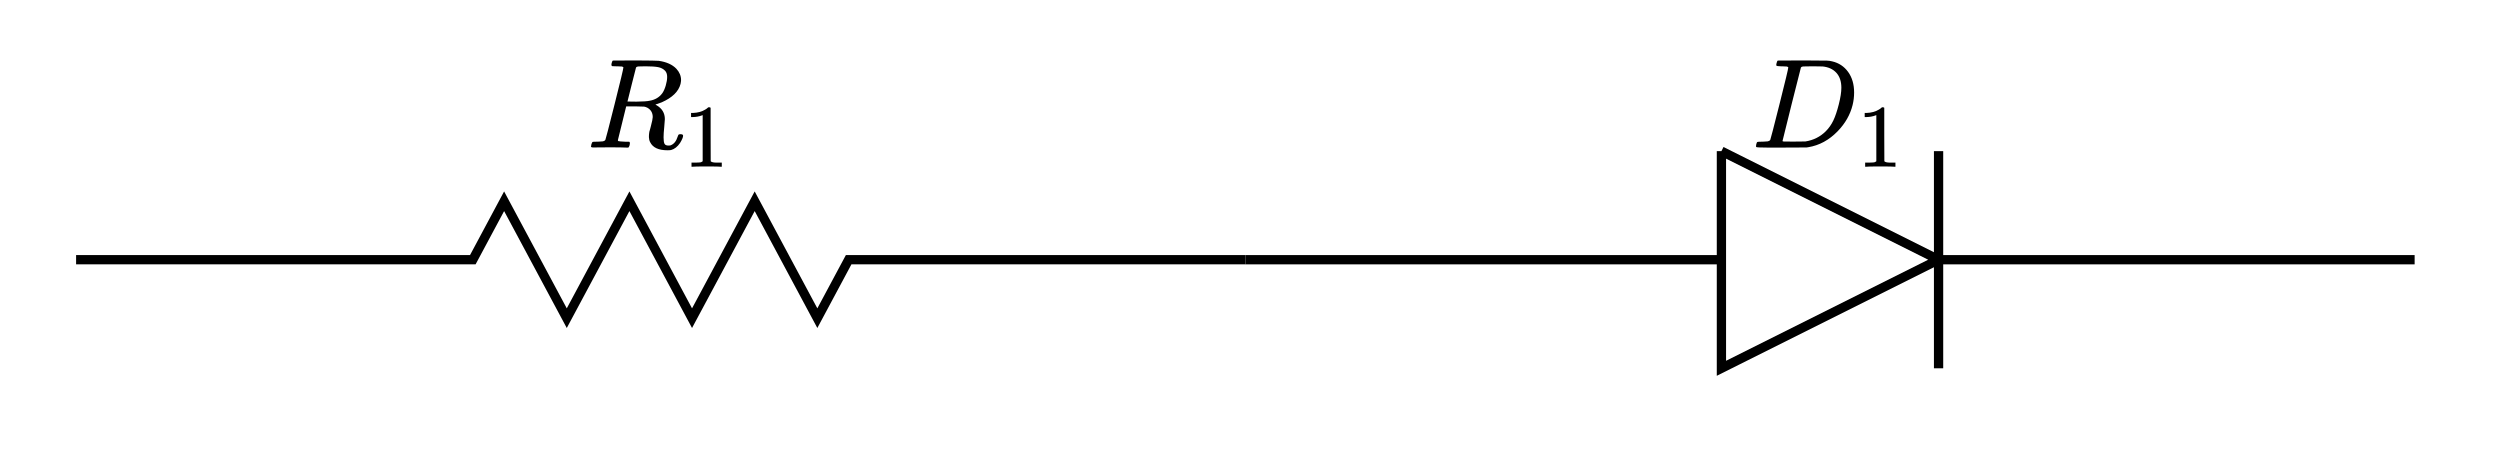
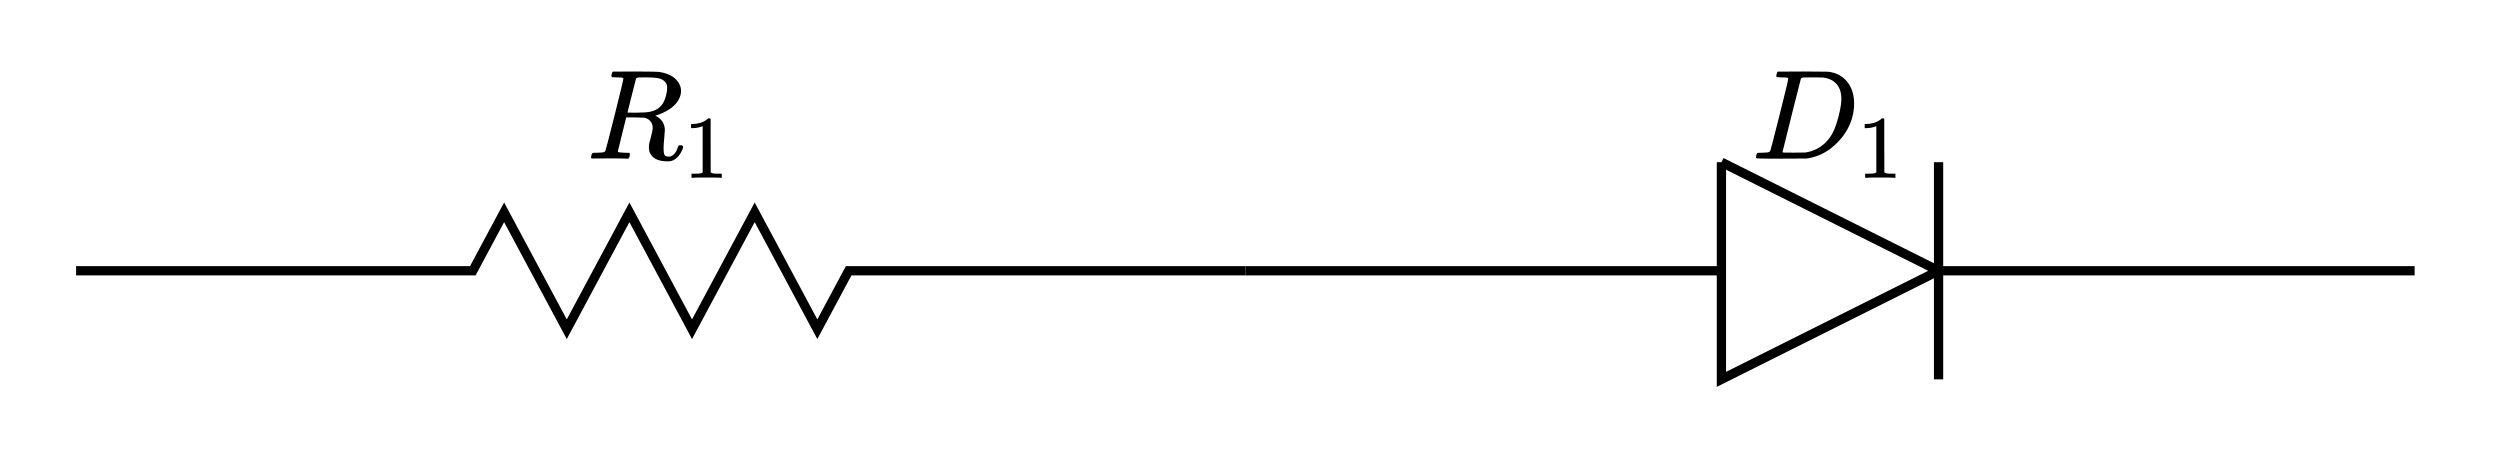
- <svg xmlns="http://www.w3.org/2000/svg" width="287.36" height="52.68" viewBox="0 0 287.36 52.68" font-family="sans-serif" font-size="14.667" fill="none">
+ <svg xmlns="http://www.w3.org/2000/svg" width="287.36" height="53.951" viewBox="0 0 287.36 53.951" font-family="sans-serif" font-size="14.667" fill="none">
  <g id="s0">
-     <polyline points="8.747,29.853 54.347,29.853 54.347,29.853 57.945,23.133 57.945,23.133 65.147,36.573 65.147,36.573 72.348,23.133 72.348,23.133 79.545,36.573 79.545,36.573 86.747,23.133 86.747,23.133 93.948,36.573 93.948,36.573 97.547,29.853 97.547,29.853 143.147,29.853" fill="none" stroke="black" stroke-width="1.067" />
+     <polyline points="8.747,31.124 54.347,31.124 54.347,31.124 57.945,24.404 57.945,24.404 65.147,37.844 65.147,37.844 72.348,24.404 72.348,24.404 79.545,37.844 79.545,37.844 86.747,24.404 86.747,24.404 93.948,37.844 93.948,37.844 97.547,31.124 97.547,31.124 143.147,31.124" fill="none" stroke="black" stroke-width="1.067" />
  </g>
  <g id="s1">
-     <svg x="67.445" y="6.942" viewBox="0 0 17.003 12.222" width="17.003" height="12.222">
+     <svg x="67.445" y="8.213" viewBox="0 0 17.003 12.222" width="17.003" height="12.222">
      <path d="M4.209 0.812 Q4.209 0.797 4.195 0.775 Q4.18 0.753 4.151 0.746 Q4.121 0.738 4.092 0.724 Q4.063 0.709 4.004 0.702 Q3.945 0.694 3.901 0.694 Q3.857 0.694 3.784 0.694 Q3.711 0.694 3.659 0.687 Q3.608 0.68 3.52 0.68 Q3.432 0.68 3.373 0.68 Q3.021 0.68 2.948 0.665 Q2.875 0.65 2.845 0.577 Q2.816 0.533 2.86 0.313 Q2.933 0.049 2.992 0.02 Q3.021 0.005 5.544 0.005 Q8.067 0.02 8.272 0.049 Q9.607 0.24 10.296 0.958 Q10.839 1.545 10.839 2.264 Q10.839 2.41 10.78 2.704 Q10.443 4.009 8.624 4.816 Q7.979 5.065 7.891 5.065 L7.993 5.138 Q8.976 5.696 8.976 6.752 Q8.976 6.928 8.903 7.69 Q8.829 8.394 8.829 8.849 Q8.829 9.362 8.932 9.575 Q9.035 9.788 9.387 9.788 Q9.592 9.788 9.651 9.758 Q10.208 9.538 10.443 8.776 Q10.516 8.57 10.56 8.526 Q10.604 8.482 10.78 8.482 Q11.073 8.482 11.073 8.658 Q11.073 8.922 10.721 9.494 Q10.281 10.14 9.695 10.301 Q9.577 10.33 9.269 10.33 Q7.744 10.33 7.289 9.406 Q7.157 9.172 7.143 8.82 Q7.143 8.658 7.15 8.563 Q7.157 8.468 7.172 8.35 Q7.187 8.233 7.201 8.174 Q7.216 8.116 7.275 7.925 Q7.333 7.734 7.363 7.588 Q7.583 6.752 7.583 6.517 Q7.583 5.784 6.952 5.432 Q6.732 5.329 6.585 5.314 Q6.439 5.3 5.544 5.285 L4.532 5.285 L4.063 7.192 Q3.579 9.128 3.579 9.157 Q3.579 9.26 3.623 9.274 Q3.725 9.318 4.429 9.348 L4.884 9.348 Q4.957 9.45 4.965 9.472 Q4.972 9.494 4.928 9.744 Q4.869 9.934 4.781 10.022 L4.561 10.022 Q4.033 9.993 2.64 9.993 Q2.288 9.993 1.657 10 Q1.027 10.008 0.733 10.008 Q0.484 10.008 0.484 9.89 Q0.484 9.876 0.506 9.802 Q0.528 9.729 0.528 9.67 Q0.528 9.656 0.543 9.612 Q0.616 9.377 0.704 9.362 Q0.748 9.348 0.895 9.348 L0.983 9.348 Q1.379 9.348 1.863 9.304 Q2.068 9.26 2.141 9.128 Q2.185 9.069 3.197 5.05 Q4.209 1.032 4.209 0.812 L4.209 0.812 Z M9.005 1.193 Q8.697 0.87 8.199 0.775 Q7.7 0.68 6.776 0.68 Q6.6 0.68 6.409 0.687 Q6.219 0.694 6.079 0.694 Q5.94 0.694 5.925 0.694 Q5.735 0.709 5.661 0.826 Q5.647 0.87 5.163 2.784 Q4.679 4.698 4.679 4.728 Q4.679 4.742 5.691 4.742 Q6.835 4.728 7.216 4.64 Q8.169 4.478 8.683 3.774 Q8.917 3.437 9.079 2.887 Q9.24 2.337 9.24 1.897 Q9.24 1.442 9.005 1.193 L9.005 1.193 Z" fill="rgba(0,0,0,1)" fill-rule="nonzero" stroke="none" />
      <path d="M15.407 12.222 Q15.233 12.191 13.775 12.191 Q12.337 12.191 12.163 12.222 L12.04 12.222 L12.04 11.75 L12.307 11.75 Q12.902 11.75 13.077 11.719 Q13.159 11.709 13.323 11.596 L13.323 6.288 Q13.303 6.288 13.241 6.319 Q12.769 6.504 12.183 6.514 L11.988 6.514 L11.988 6.042 L12.183 6.042 Q13.046 6.011 13.621 5.652 Q13.806 5.549 13.939 5.415 Q13.96 5.385 14.062 5.385 Q14.165 5.385 14.237 5.446 L14.237 8.516 L14.247 11.596 Q14.401 11.75 14.914 11.75 L15.253 11.75 L15.52 11.75 L15.52 12.222 L15.407 12.222 L15.407 12.222 Z" fill="rgba(0,0,0,1)" fill-rule="nonzero" stroke="none" />
    </svg>
  </g>
  <g id="s2">
-     <line x1="143.147" y1="29.853" x2="197.867" y2="29.853" stroke="black" stroke-width="1.067" />
+     <line x1="143.147" y1="31.124" x2="197.867" y2="31.124" stroke="black" stroke-width="1.067" />
  </g>
  <g id="s3">
-     <polyline points="197.867,17.373 197.867,17.373 197.867,42.333 197.867,42.333 222.827,29.853 222.827,29.853 197.867,17.373" fill="none" stroke="black" stroke-width="1.067" />
+     <polyline points="197.867,18.644 197.867,18.644 197.867,43.604 197.867,43.604 222.827,31.124 222.827,31.124 197.867,18.644" fill="none" stroke="black" stroke-width="1.067" />
  </g>
  <g id="s4">
-     <line x1="222.827" y1="17.373" x2="222.827" y2="42.333" stroke="black" stroke-width="1.067" />
+     <line x1="222.827" y1="18.644" x2="222.827" y2="43.604" stroke="black" stroke-width="1.067" />
  </g>
  <g id="s5">
-     <line x1="222.827" y1="29.853" x2="277.547" y2="29.853" stroke="black" stroke-width="1.067" />
+     <line x1="222.827" y1="31.124" x2="277.547" y2="31.124" stroke="black" stroke-width="1.067" />
  </g>
  <g id="s6">
-     <svg x="201.342" y="6.942" viewBox="0 0 18.009 12.222" width="18.009" height="12.222">
+     <svg x="201.342" y="8.213" viewBox="0 0 18.009 12.222" width="18.009" height="12.222">
      <path d="M4.209 0.812 Q4.209 0.797 4.195 0.775 Q4.18 0.753 4.151 0.746 Q4.121 0.738 4.092 0.724 Q4.063 0.709 4.004 0.702 Q3.945 0.694 3.901 0.694 Q3.857 0.694 3.784 0.694 Q3.711 0.694 3.659 0.687 Q3.608 0.68 3.52 0.68 Q3.432 0.68 3.373 0.68 Q2.875 0.68 2.831 0.577 Q2.816 0.533 2.86 0.328 Q2.933 0.049 2.992 0.02 Q3.021 0.005 5.911 0.005 Q8.36 0.02 8.653 0.027 Q8.947 0.034 9.24 0.108 Q10.399 0.372 11.088 1.325 Q11.777 2.278 11.777 3.701 Q11.777 4.434 11.601 5.138 Q11.191 6.796 9.885 8.145 Q8.404 9.67 6.512 9.978 L6.307 10.008 L3.461 10.022 L1.833 10.022 Q0.528 10.022 0.513 9.949 L0.513 9.934 Q0.484 9.89 0.528 9.656 Q0.587 9.421 0.638 9.384 Q0.689 9.348 0.983 9.348 Q1.379 9.348 1.863 9.304 Q2.068 9.26 2.141 9.128 Q2.185 9.069 3.197 5.05 Q4.209 1.032 4.209 0.812 L4.209 0.812 Z M10.311 3.144 Q10.311 2.058 9.739 1.428 Q9.167 0.797 8.14 0.694 Q8.111 0.694 7.935 0.694 Q7.759 0.694 7.502 0.687 Q7.245 0.68 7.025 0.68 Q6.805 0.68 6.549 0.687 Q6.292 0.694 6.116 0.694 Q5.94 0.694 5.925 0.694 Q5.735 0.709 5.661 0.826 Q5.632 0.885 4.591 5.05 Q3.549 9.216 3.549 9.26 Q3.549 9.318 3.718 9.326 Q3.887 9.333 4.84 9.333 Q6.028 9.333 6.175 9.318 Q7.568 9.098 8.521 8.145 Q9.049 7.617 9.387 6.913 Q9.724 6.209 10.017 5.05 Q10.311 3.892 10.311 3.144 L10.311 3.144 Z" fill="rgba(0,0,0,1)" fill-rule="nonzero" stroke="none" />
      <path d="M16.414 12.222 Q16.239 12.191 14.781 12.191 Q13.344 12.191 13.169 12.222 L13.046 12.222 L13.046 11.75 L13.313 11.75 Q13.909 11.75 14.083 11.719 Q14.165 11.709 14.33 11.596 L14.33 6.288 Q14.309 6.288 14.247 6.319 Q13.775 6.504 13.19 6.514 L12.995 6.514 L12.995 6.042 L13.19 6.042 Q14.052 6.011 14.627 5.652 Q14.812 5.549 14.946 5.415 Q14.966 5.385 15.069 5.385 Q15.171 5.385 15.243 5.446 L15.243 8.516 L15.254 11.596 Q15.408 11.75 15.921 11.75 L16.26 11.75 L16.527 11.75 L16.527 12.222 L16.414 12.222 L16.414 12.222 Z" fill="rgba(0,0,0,1)" fill-rule="nonzero" stroke="none" />
    </svg>
  </g>
</svg>
